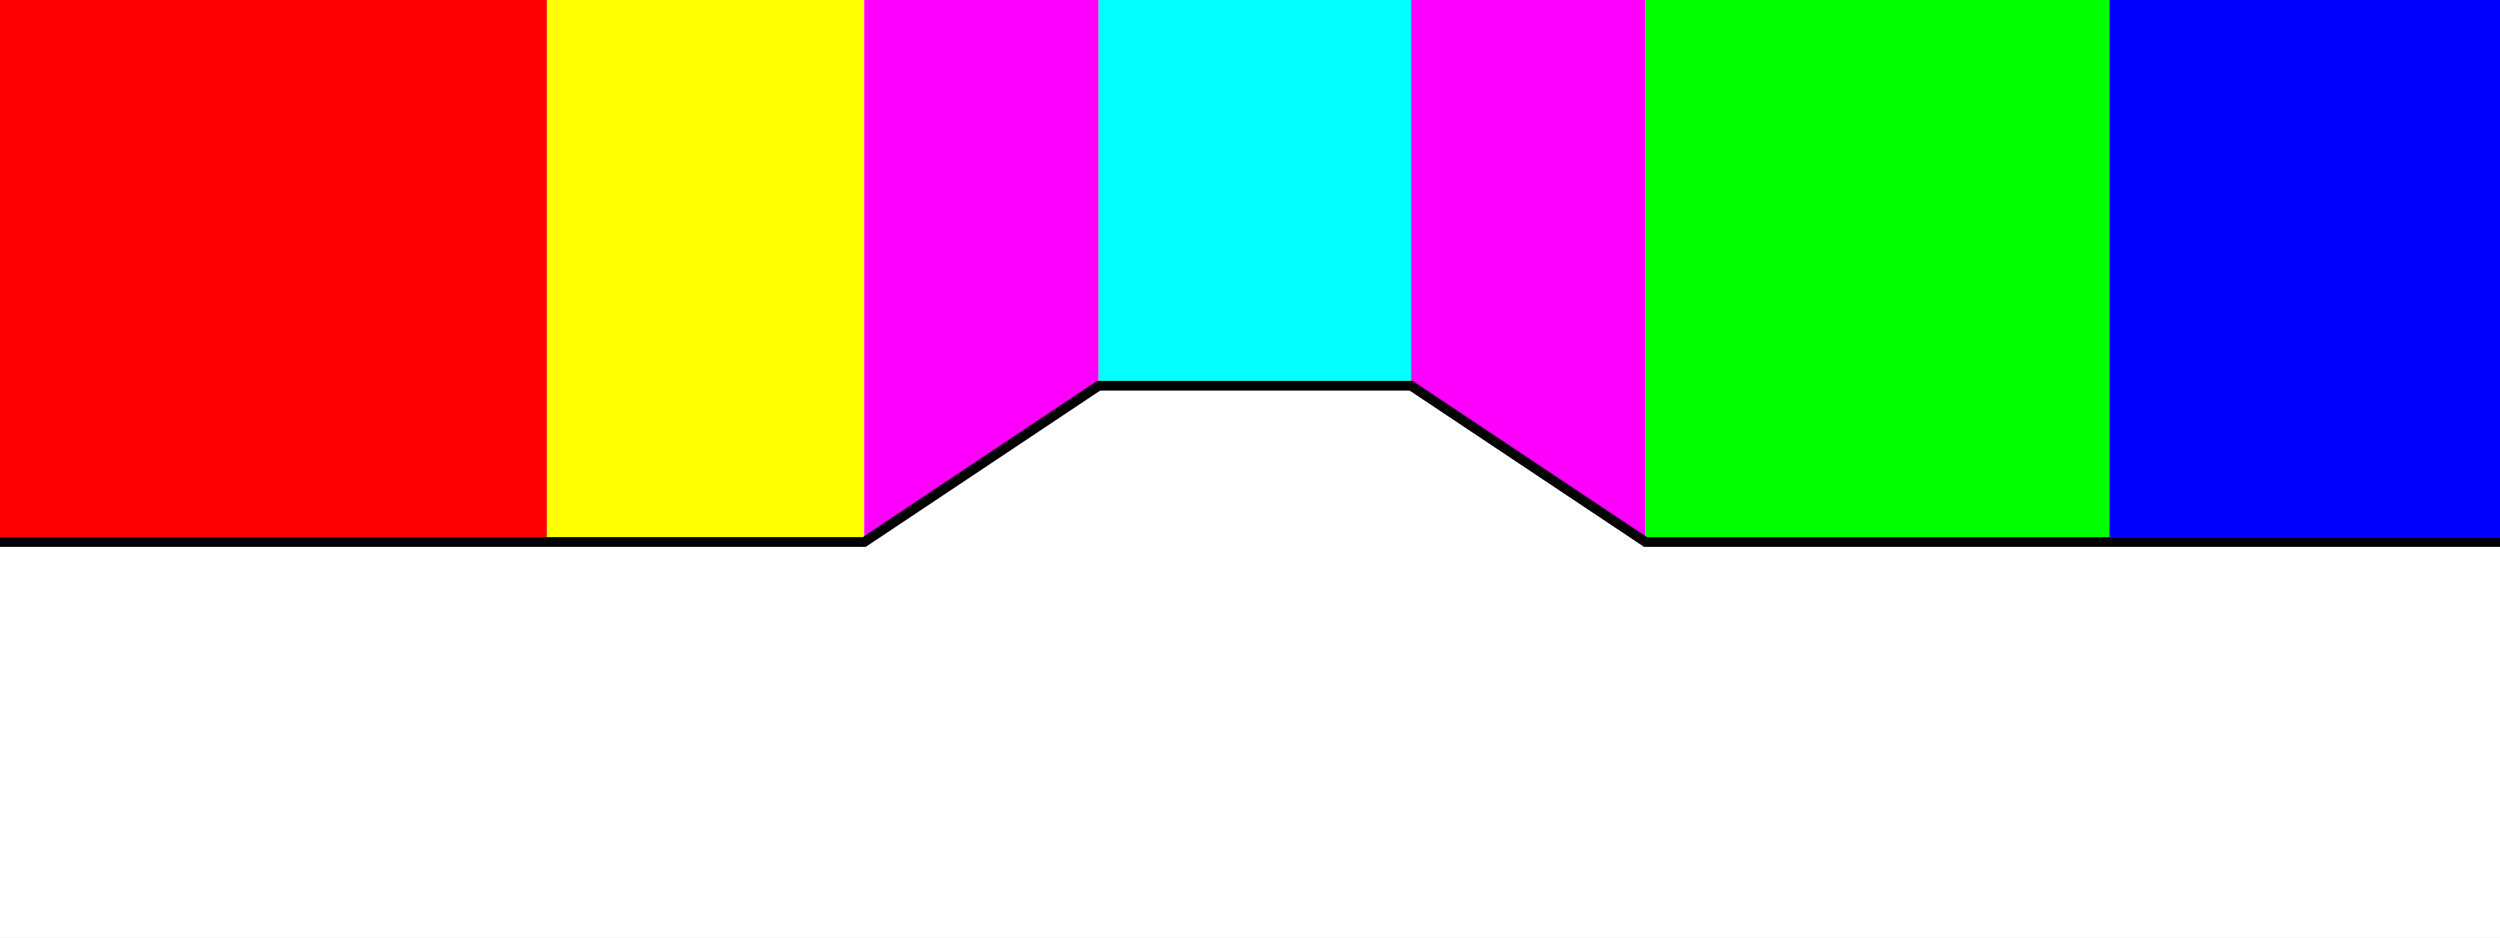
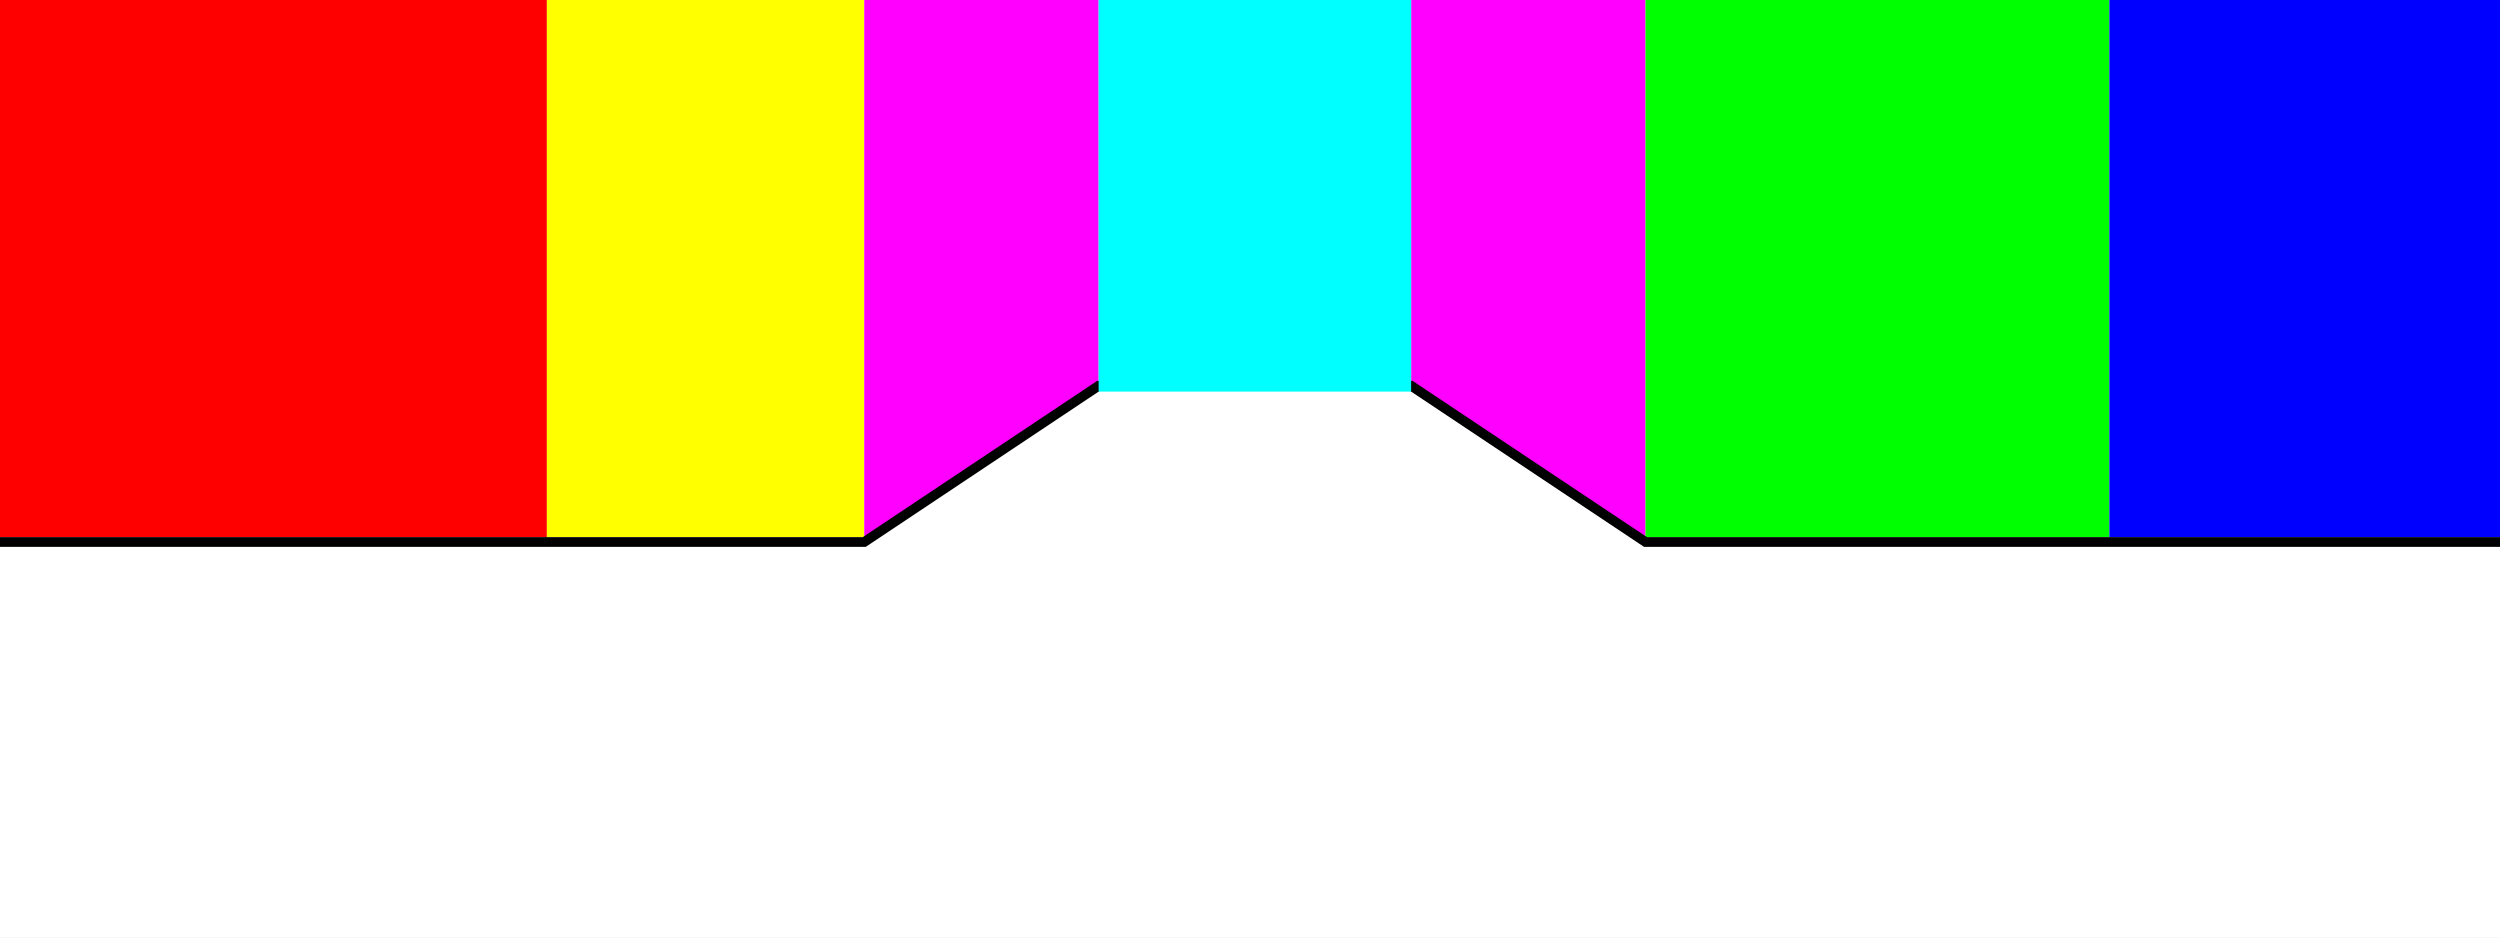
<svg xmlns="http://www.w3.org/2000/svg" viewBox="0 0 2560 960" style="stroke-width:10" height="100%" width="100%">
  <rect id="road" fill="#ffffff" stroke="none" x="0" y="0" width="2560" height="960" />
  <rect id="wall-1" fill="#ff0000" x="0" y="0" width="560" height="550" />
  <rect id="wall-2" fill="#ffff00" x="560" y="0" width="325" height="550" />
  <path id="wall-3" fill="#ff00ff" d="M 885,555 l 240,-160 v -395 h -240 Z" />
-   <rect id="wall-4" fill="#00ffff" x="1125" y="0" width="320" height="390" />
  <path id="wall-5" fill="#ff00ff" d="M 1445,395 l 240,160 v -555 h -240 Z" />
  <rect id="wall-6" fill="#00ff00" x="1685" y="0" width="475" height="550" />
  <rect id="wall-7" fill="#0000ff" x="2160" y="0" width="400" height="550" />
  <path id="road-edge" fill="none" stroke="#000000" d="M 0,555 h 885 l 240,-160 h 320 l 240,160 h 875" />
+   <rect id="wall-4" fill="#00ffff" x="1125" y="0" width="320" height="401" />
</svg>
